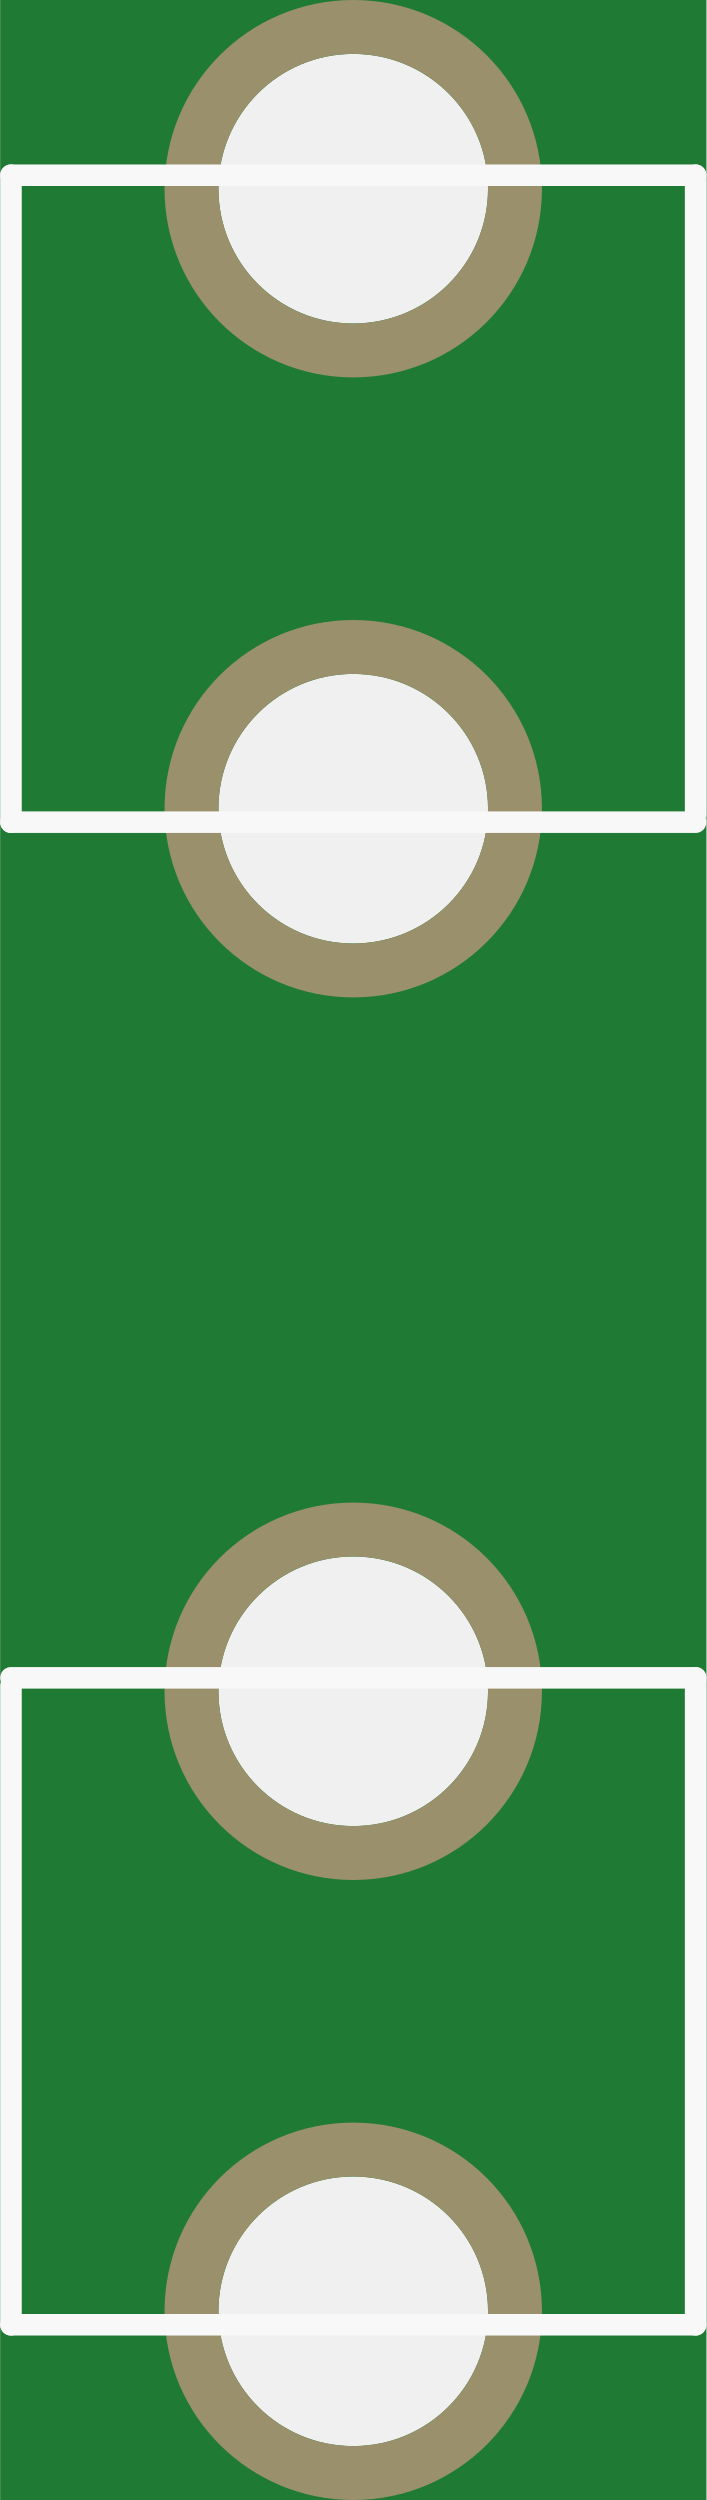
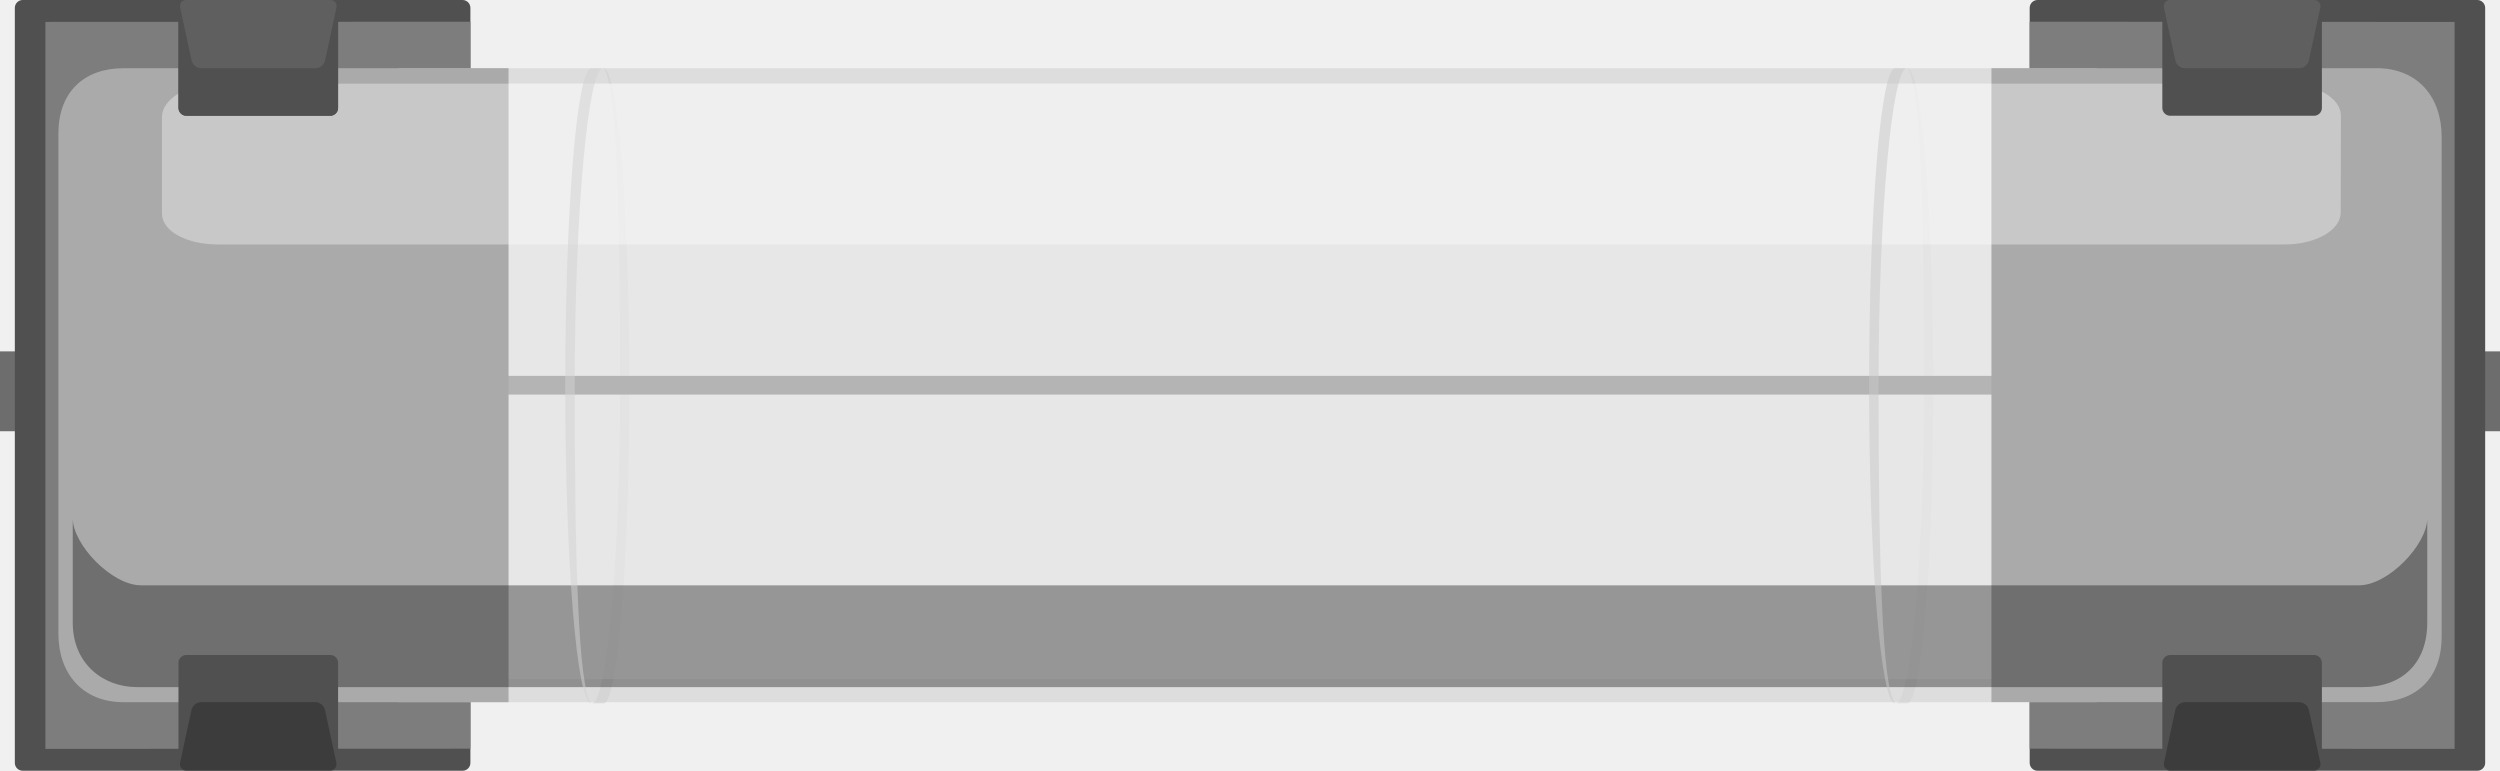
- <svg xmlns="http://www.w3.org/2000/svg" version="1.2" baseProfile="tiny" x="0in" y="0in" width="0.262in" height="0.927in" viewBox="0 0 6.655 23.556">
-   <g id="breadboard">
-     <path fill="#1F7A34" stroke="none" stroke-width="0" d="M0,0l6.655,0 0,23.556 -6.655,0 0,-23.556z M2.057,21.778a1.27,1.27 0 1 0 2.54,0 1.27,1.27 0 1 0 -2.54,0z M2.057,15.936a1.27,1.27 0 1 0 2.54,0 1.27,1.27 0 1 0 -2.54,0z M2.057,1.778a1.27,1.27 0 1 0 2.54,0 1.27,1.27 0 1 0 -2.54,0z M2.057,7.62a1.27,1.27 0 1 0 2.54,0 1.27,1.27 0 1 0 -2.54,0z " />
-     <circle id="connector0pin" connectorname="1" cx="3.327" cy="21.778" r="1.524" stroke="#9A916C" stroke-width="0.508" fill="none" />
-     <circle id="connector1pin" connectorname="2" cx="3.327" cy="15.936" r="1.524" stroke="#9A916C" stroke-width="0.508" fill="none" />
-     <circle id="connector3pin" connectorname="4" cx="3.327" cy="1.778" r="1.524" stroke="#9A916C" stroke-width="0.508" fill="none" />
-     <circle id="connector2pin" connectorname="3" cx="3.327" cy="7.62" r="1.524" stroke="#9A916C" stroke-width="0.508" fill="none" />
-     <line class="other" x1="0.102" y1="21.905" x2="0.102" y2="15.885" stroke="#f8f8f8" stroke-width="0.203" stroke-linecap="round" />
-     <line class="other" x1="0.102" y1="21.905" x2="6.553" y2="21.905" stroke="#f8f8f8" stroke-width="0.203" stroke-linecap="round" />
-     <line class="other" x1="6.553" y1="21.905" x2="6.553" y2="15.809" stroke="#f8f8f8" stroke-width="0.203" stroke-linecap="round" />
-     <line class="other" x1="6.553" y1="15.809" x2="0.102" y2="15.809" stroke="#f8f8f8" stroke-width="0.203" stroke-linecap="round" />
-     <line class="other" x1="6.553" y1="1.651" x2="6.553" y2="7.671" stroke="#f8f8f8" stroke-width="0.203" stroke-linecap="round" />
-     <line class="other" x1="6.553" y1="1.651" x2="0.102" y2="1.651" stroke="#f8f8f8" stroke-width="0.203" stroke-linecap="round" />
-     <line class="other" x1="0.102" y1="1.651" x2="0.102" y2="7.747" stroke="#f8f8f8" stroke-width="0.203" stroke-linecap="round" />
-     <line class="other" x1="0.102" y1="7.747" x2="6.553" y2="7.747" stroke="#f8f8f8" stroke-width="0.203" stroke-linecap="round" />
+ <svg xmlns="http://www.w3.org/2000/svg" version="1.1" id="Ebene_1" x="0px" y="0px" width="66.773px" height="20.586px" viewBox="0 0 66.773 20.586" enable-background="new 0 0 66.773 20.586" xml:space="preserve">
+   <g id="copper1">
+     <circle id="connector0pad" fill="none" cx="5.04" cy="10.293" r="4.32" />
+     <circle id="connector1pad" fill="none" cx="21.599" cy="10.293" r="4.32" />
+     <circle id="connector3pad" fill="none" cx="61.733" cy="10.293" r="4.319" />
+     <circle id="connector2pad" fill="none" cx="45.174" cy="10.293" r="4.32" />
+     <g id="copper0">
+       <circle id="connector0pad_1_" fill="none" cx="5.04" cy="10.293" r="4.32" />
+       <circle id="connector1pad_1_" fill="none" cx="21.599" cy="10.293" r="4.32" />
+       <circle id="connector3pad_1_" fill="none" cx="61.733" cy="10.293" r="4.319" />
+       <circle id="connector2pad_1_" fill="none" cx="45.174" cy="10.293" r="4.32" />
+     </g>
+   </g>
+   <g>
+     <g opacity="0.5">
+       <path fill="#D2D2D2" d="M50.635,18.786c0.384,0,0.751-3.798,0.751-8.481c0-4.683-0.095-8.07-0.441-8.482    c0.385,0,0.694,3.799,0.694,8.482c0,4.684-0.311,8.481-0.694,8.481H50.635z" />
+     </g>
+     <g opacity="0.5">
+       <path fill="#C8C8C8" d="M15.81,18.786c0.383,0,0.751-3.798,0.751-8.481c0-4.683-0.095-8.07-0.441-8.482    c0.382,0,0.692,3.799,0.692,8.482c0,4.684-0.311,8.481-0.692,8.481H15.81z" />
+     </g>
+     <g id="icon">
+       <g>
+         <rect x="-5.495" y="9.385" fill="#6D6D6D" width="10.263" height="2.133" />
+       </g>
+       <g>
+         <rect x="62.446" y="9.385" fill="#6D6D6D" width="9.822" height="2.133" />
+       </g>
+     </g>
+     <g>
+       <g>
+         <path fill="#505050" d="M0.396,20.377c0,0.115,0.094,0.209,0.21,0.209h11.748c0.116,0,0.21-0.094,0.21-0.209V0.21     c0-0.115-0.094-0.21-0.21-0.21H0.606c-0.116,0-0.21,0.095-0.21,0.21V20.377z" />
+       </g>
+       <g>
+         <path fill="#505050" d="M54.211,20.377c0,0.115,0.096,0.209,0.21,0.209h11.746c0.115,0,0.21-0.094,0.21-0.209V0.21     c0-0.115-0.095-0.21-0.21-0.21H54.421c-0.114,0-0.21,0.095-0.21,0.21V20.377z" />
+       </g>
+       <g>
+         <polygon fill="#7D7D7D" points="54.211,0.58 54.211,19.997 65.561,20.002 65.561,0.586    " />
+       </g>
+       <g>
+         <polygon fill="#7D7D7D" points="12.564,19.997 12.564,0.58 1.212,0.585 1.212,20.002    " />
+       </g>
+     </g>
+     <g>
+       <g opacity="0.61">
+         <rect x="10.643" y="1.822" fill="#D2D2D2" width="45.361" height="16.933" />
+       </g>
+       <g opacity="0.53">
+         <rect x="11.962" y="2.234" fill="#F0F0F0" width="43.042" height="15.904" />
+       </g>
+       <g>
+         <rect x="13.198" y="10.039" fill="#B4B4B4" width="41" height="0.5" />
+       </g>
+       <g>
+         <path fill="#AAAAAA" d="M13.583,1.822v16.933c0,0-9.189,0-10.285,0s-1.738-0.768-1.738-1.828V3.562     c0-1.095,0.678-1.74,1.738-1.74H13.583z" />
+       </g>
+       <g>
+         <path fill="#AAAAAA" d="M53.19,18.754V1.821c0,0,9.189,0,10.286,0c1.096,0,1.738,0.767,1.738,1.829v13.365     c0,1.096-0.68,1.739-1.738,1.739H53.19L53.19,18.754z" />
+       </g>
+       <g opacity="0.35">
+         <path d="M3.765,15.633c-0.784,0-1.822-1.092-1.822-1.79v2.788c0,1.082,0.794,1.721,1.72,1.721h59.449     c1.046,0,1.718-0.639,1.718-1.721v-2.788c0,0.698-1.037,1.79-1.82,1.79H3.765z" />
+       </g>
+       <g id="path50" opacity="0.35" enable-background="new    ">
+         <path fill="#FFFFFF" d="M62.519,5.675c0,0.471-0.665,0.854-1.49,0.854H5.815c-0.821,0-1.49-0.35-1.49-0.825v-2.58     c0-0.471,0.668-0.89,1.49-0.89h55.218c0.821,0,1.491,0.381,1.491,0.854L62.519,5.675L62.519,5.675z" />
+       </g>
+     </g>
+     <g>
+       <g>
+         <g>
+           <path fill="#505050" d="M9.03,2.882c0,0.116-0.094,0.21-0.21,0.21H4.977c-0.116,0-0.21-0.094-0.21-0.21V0.21      C4.767,0.095,4.861,0,4.977,0H8.82c0.116,0,0.21,0.095,0.21,0.21V2.882z" />
+         </g>
+       </g>
+       <g>
+         <g>
+           <path fill="#505050" d="M62.016,2.882c0,0.116-0.096,0.21-0.21,0.21h-3.842c-0.114,0-0.21-0.094-0.21-0.21V0.21      c0-0.116,0.096-0.21,0.21-0.21h3.842c0.114,0,0.21,0.095,0.21,0.21V2.882z" />
+         </g>
+       </g>
+       <g>
+         <g>
+           <path fill="#505050" d="M9.03,2.882c0,0.116-0.094,0.21-0.21,0.21H4.977c-0.116,0-0.21-0.094-0.21-0.21V0.21      C4.767,0.095,4.861,0,4.977,0H8.82c0.116,0,0.21,0.095,0.21,0.21V2.882z" />
+         </g>
+       </g>
+       <g>
+         <g>
+           <path fill="#5F5F5F" d="M8.682,1.617C8.658,1.73,8.543,1.822,8.428,1.822H5.372c-0.116,0-0.229-0.092-0.254-0.205L4.812,0.205      C4.787,0.092,4.861,0,4.977,0H8.82c0.116,0,0.19,0.092,0.166,0.205L8.682,1.617z" />
+         </g>
+       </g>
+       <g>
+         <g>
+           <path fill="#505050" d="M9.03,20.377c0,0.115-0.094,0.209-0.21,0.209H4.977c-0.116,0-0.21-0.094-0.21-0.209v-2.674      c0-0.115,0.094-0.209,0.21-0.209H8.82c0.116,0,0.21,0.094,0.21,0.209V20.377z" />
+         </g>
+       </g>
+       <g>
+         <g>
+           <path fill="#505050" d="M62.016,20.377c0,0.115-0.096,0.209-0.21,0.209h-3.842c-0.114,0-0.21-0.094-0.21-0.209v-2.674      c0-0.115,0.096-0.209,0.21-0.209h3.842c0.114,0,0.21,0.094,0.21,0.209V20.377z" />
+         </g>
+       </g>
+       <g>
+         <g>
+           <path fill="#5F5F5F" d="M61.666,1.617c-0.023,0.113-0.139,0.205-0.254,0.205h-3.056c-0.115,0-0.229-0.092-0.254-0.205      l-0.305-1.412C57.775,0.092,57.85,0,57.965,0h3.842c0.114,0,0.189,0.092,0.166,0.205L61.666,1.617z" />
+         </g>
+       </g>
+       <g>
+         <g>
+           <path fill="#3C3C3C" d="M58.102,18.959c0.024-0.113,0.14-0.205,0.255-0.205h3.056c0.115,0,0.229,0.092,0.254,0.205l0.307,1.41      c0.023,0.113-0.052,0.205-0.166,0.205h-3.845c-0.114,0-0.189-0.092-0.165-0.205L58.102,18.959z" />
+         </g>
+       </g>
+       <g>
+         <g>
+           <path fill="#3C3C3C" d="M5.115,18.959c0.024-0.113,0.139-0.205,0.254-0.205h3.057c0.115,0,0.229,0.092,0.254,0.205l0.303,1.41      c0.023,0.113-0.05,0.205-0.166,0.205h-3.84c-0.116,0-0.19-0.092-0.166-0.205L5.115,18.959z" />
+         </g>
+       </g>
+     </g>
+     <g opacity="0.5">
+       <path fill="#D2D2D2" d="M16.102,1.822c-0.385,0-0.751,3.798-0.751,8.482c0,4.683,0.095,8.069,0.44,8.481    c-0.385,0-0.694-3.799-0.694-8.481c0-4.685,0.31-8.482,0.694-8.482H16.102z" />
+     </g>
+     <g opacity="0.5">
+       <path fill="#C8C8C8" d="M50.927,1.822c-0.383,0-0.752,3.798-0.752,8.482c0,4.683,0.096,8.069,0.441,8.481    c-0.384,0-0.694-3.799-0.694-8.481c0-4.685,0.312-8.482,0.694-8.482H50.927z" />
+     </g>
+     <g>
+       <path d="M63.403,18.754" />
+     </g>
  </g>
</svg>
